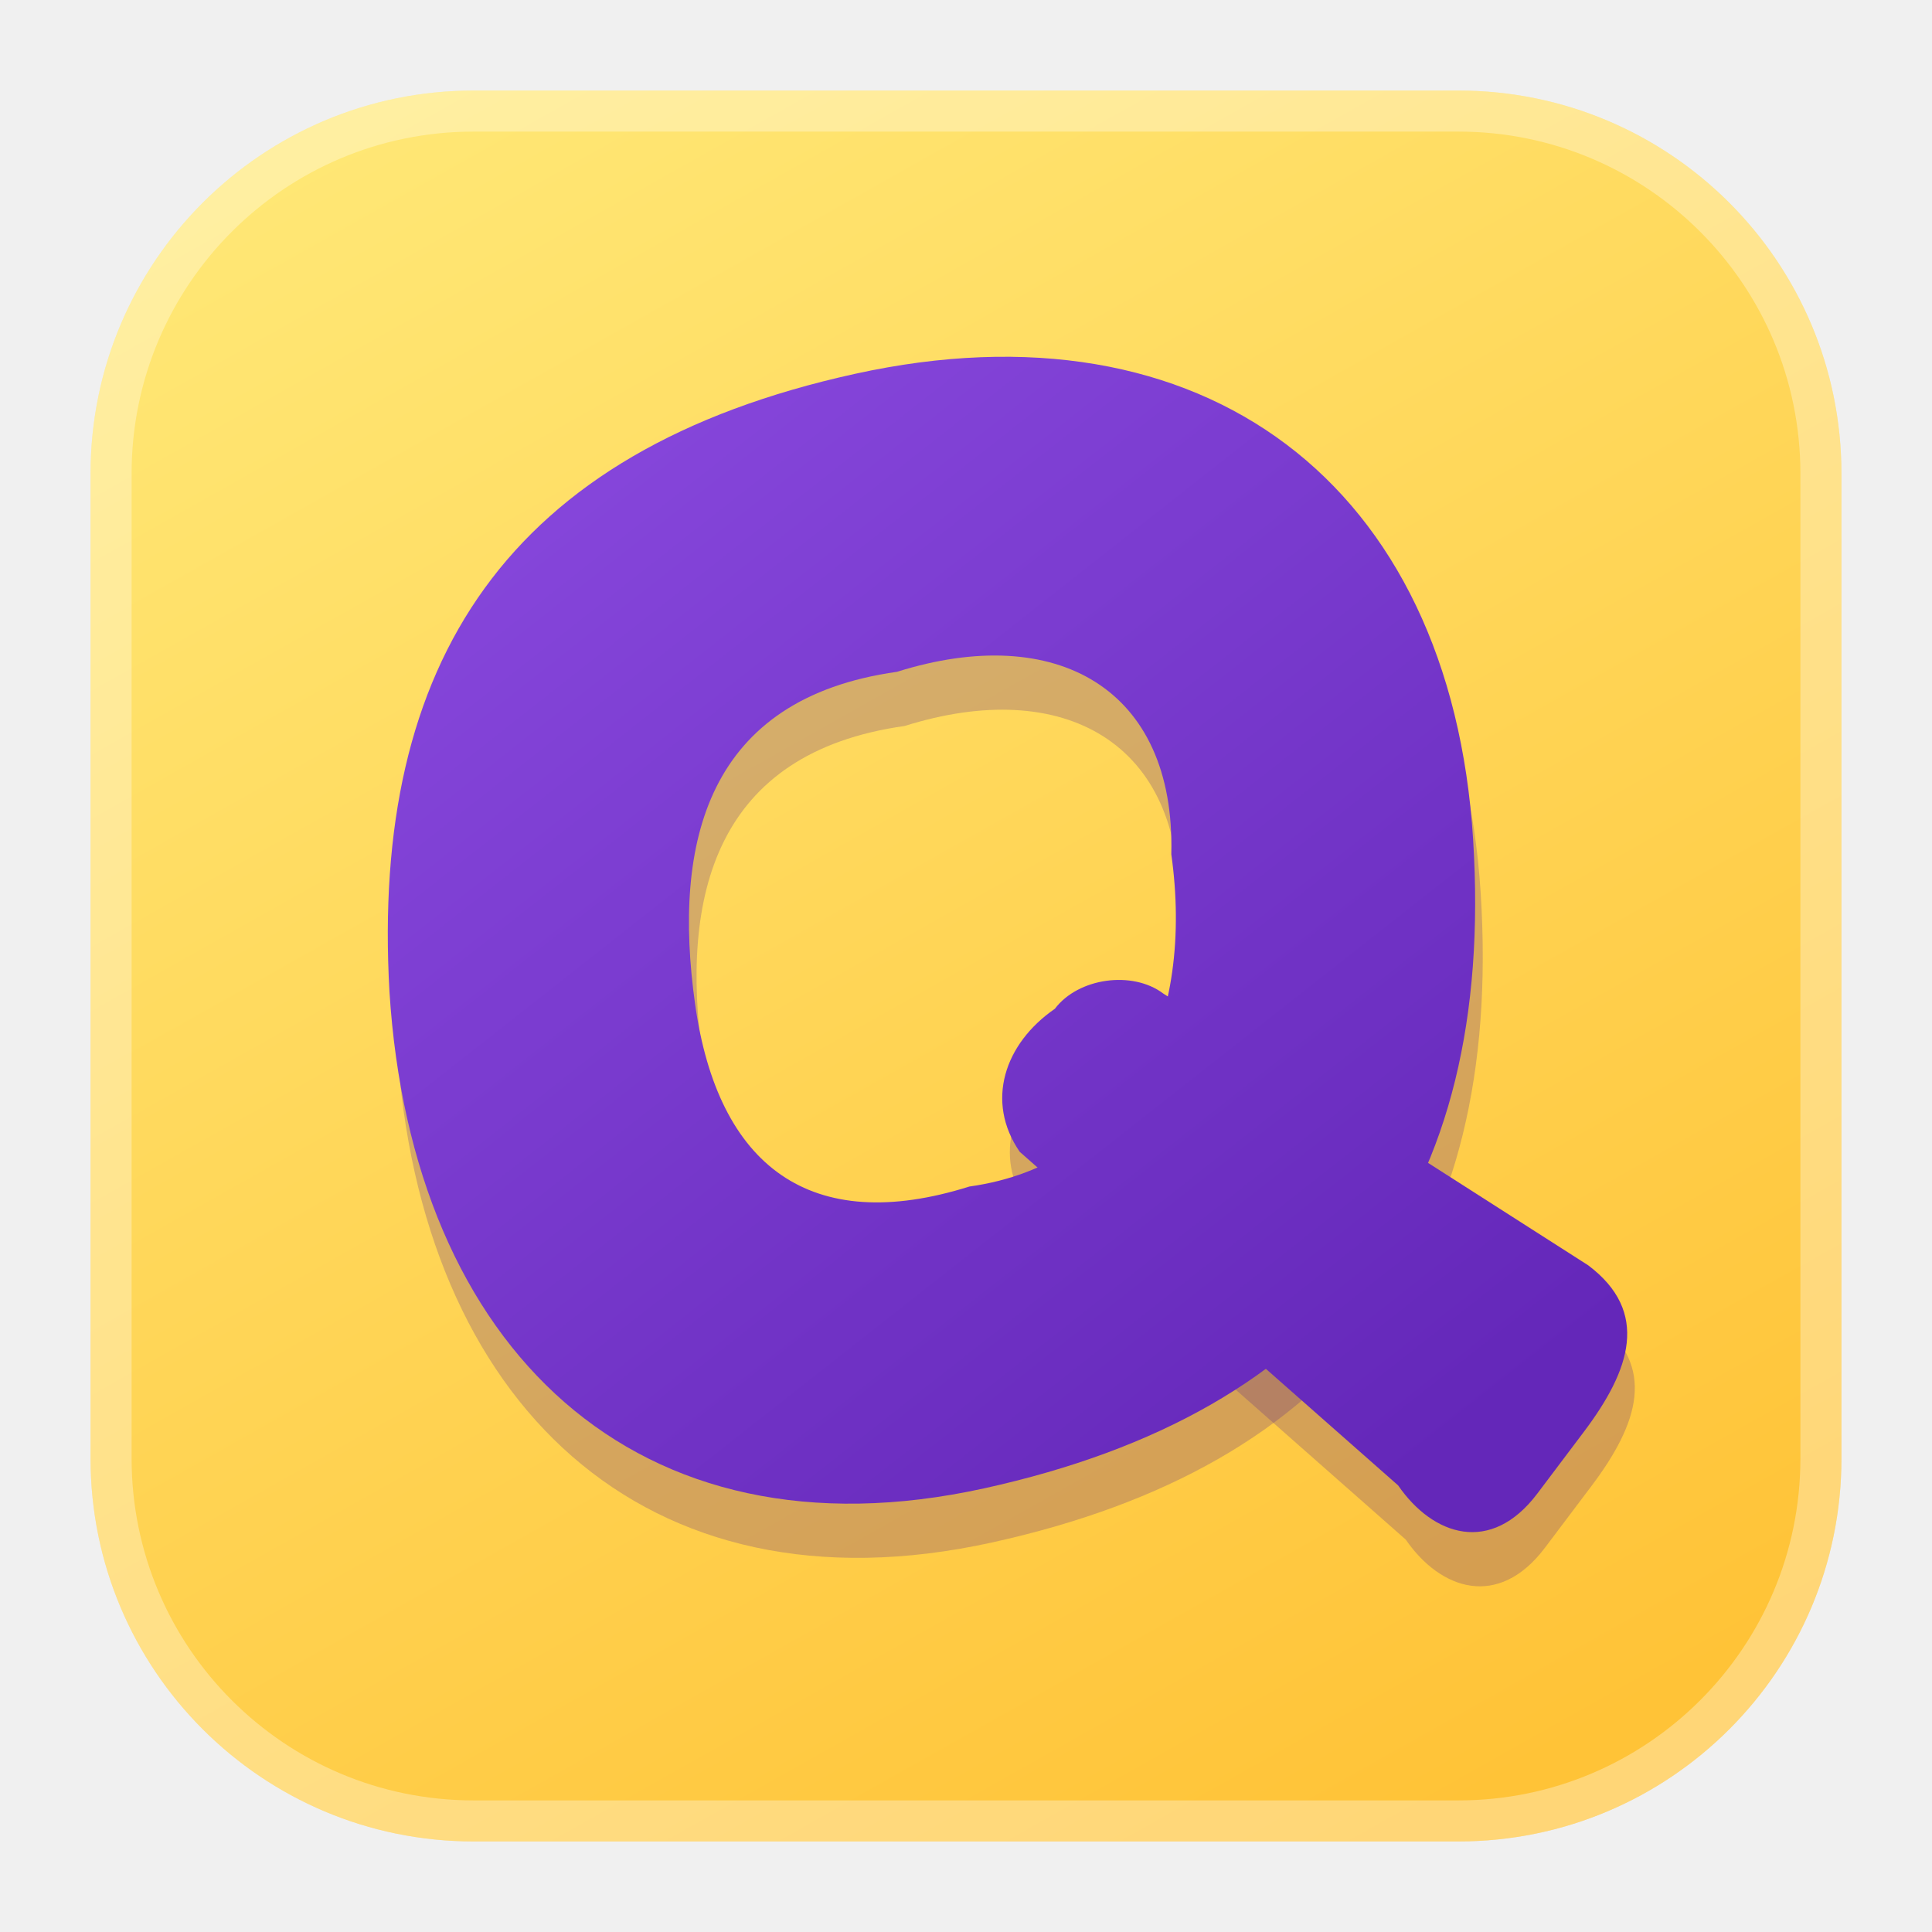
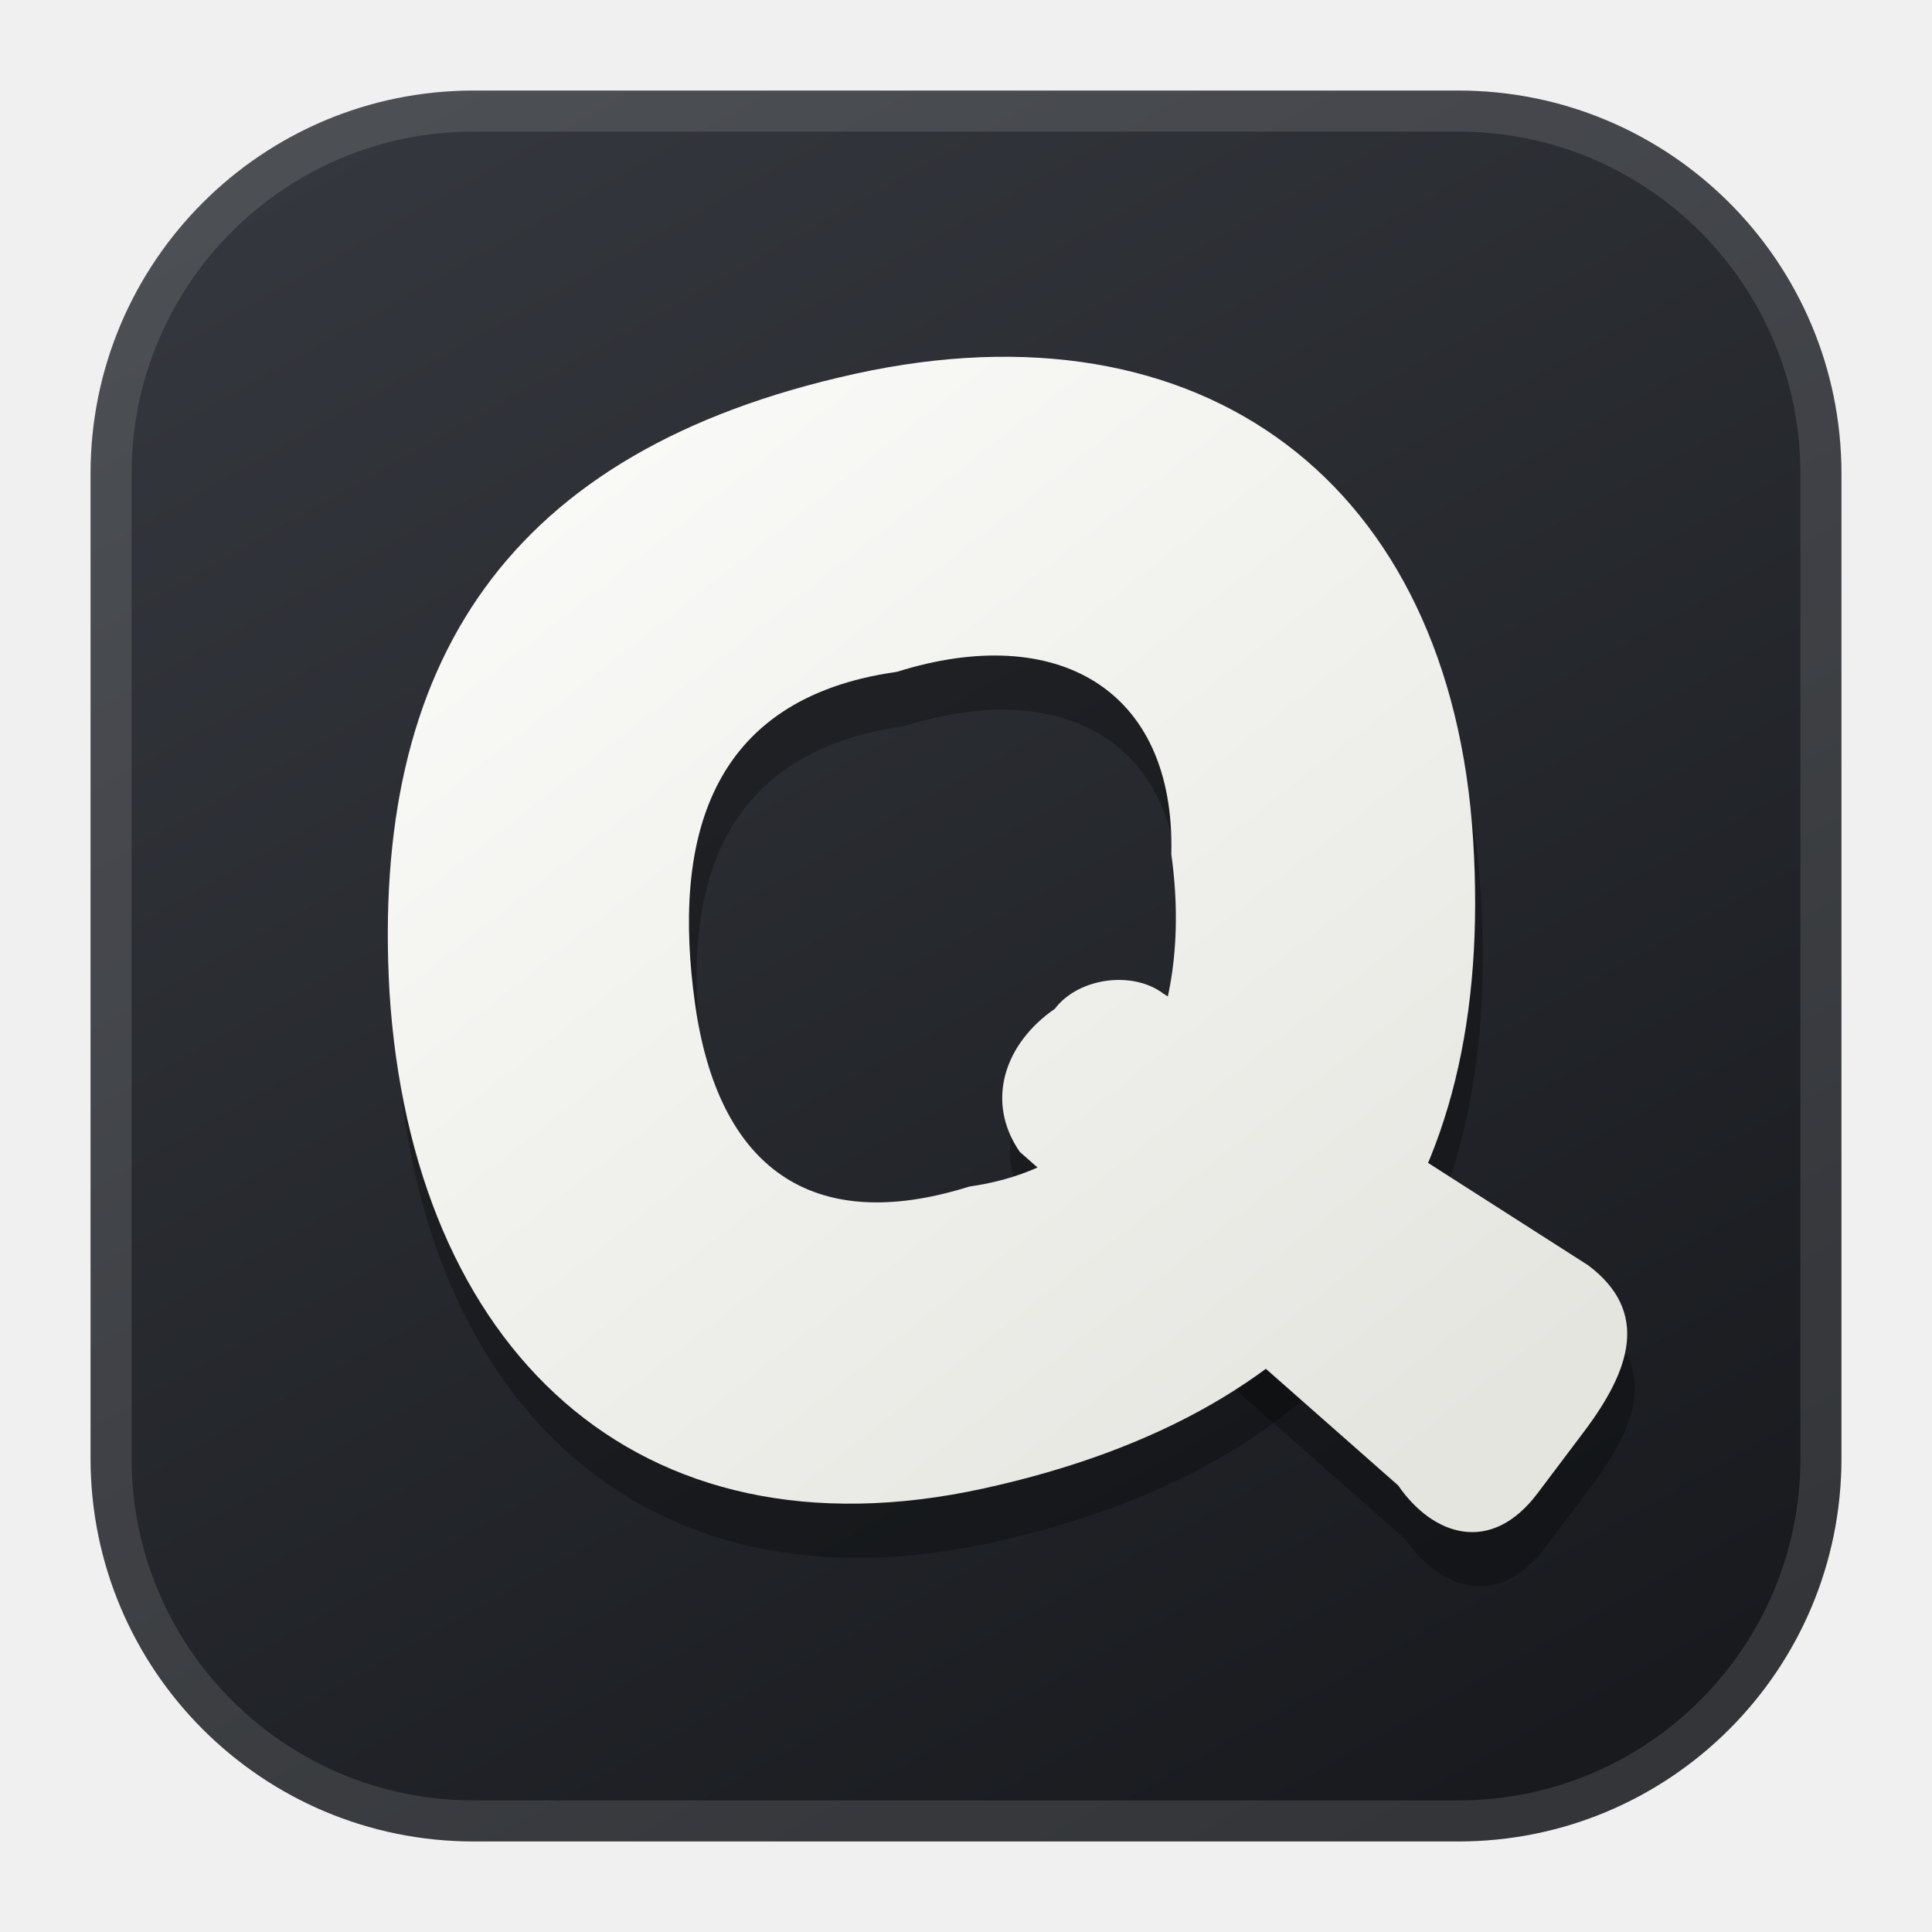
<svg xmlns="http://www.w3.org/2000/svg" width="1024" height="1024" viewBox="0 0 1024 1024">
  <svg x="48" y="48" width="928" height="928" viewBox="0 0 64 64" fill="none">
    <defs>
-       <linearGradient id="sunshine" x1="12" y1="0" x2="48" y2="64" gradientUnits="userSpaceOnUse">
-         <stop stop-color="#FFE775" />
-         <stop offset="1" stop-color="#FFC337" />
+       <linearGradient id="graphite" x1="12" y1="0" x2="48" y2="64" gradientUnits="userSpaceOnUse">
+         <stop stop-color="#34373D" />
+         <stop offset="1" stop-color="#181A1E" />
      </linearGradient>
-       <linearGradient id="grape" x1="20" y1="10" x2="45" y2="53" gradientUnits="userSpaceOnUse">
-         <stop stop-color="#8747DC" />
-         <stop offset="1" stop-color="#6427B9" />
+       <linearGradient id="ivory" x1="20" y1="10" x2="45" y2="53" gradientUnits="userSpaceOnUse">
+         <stop stop-color="#FAFAF8" />
+         <stop offset="1" stop-color="#E5E5E0" />
      </linearGradient>
      <g id="q">
        <path fill-rule="evenodd" d="M31 10C44 9 52 17 51 30C50 43 43 50 30 51C17 52 10 43 11 30C12 18 18 11 31 10ZM31 21C24 21 22 26 22 32C22 38 25 41 31 40C37 40 40 35 40 29C41 23 37 20 31 21Z" />
        <path d="M35 34C36 33 38 33 39 34L53 46C55 48 54 50 52 52L50 54C48 56 46 55 45 53L33 39C32 37 33 35 35 34Z" />
      </g>
    </defs>
-     <rect width="64" height="64" rx="14" fill="url(#sunshine)" />
-     <rect x=".75" y=".75" width="62.5" height="62.5" rx="13.25" stroke="#FFFFFF" stroke-opacity=".32" stroke-width="1.5" />
+     <rect width="64" height="64" rx="14" fill="url(#graphite)" />
+     <rect x=".75" y=".75" width="62.5" height="62.5" rx="13.25" stroke="#FFFFFF" stroke-opacity=".12" stroke-width="1.5" />
    <g transform="rotate(-8 32 32)">
-       <use href="#q" transform="translate(0 2)" fill="#51208E" fill-opacity=".24" />
-       <use href="#q" fill="url(#grape)" />
+       <use href="#q" transform="translate(0 2)" fill="#000000" fill-opacity=".28" />
+       <use href="#q" fill="url(#ivory)" />
    </g>
  </svg>
</svg>
